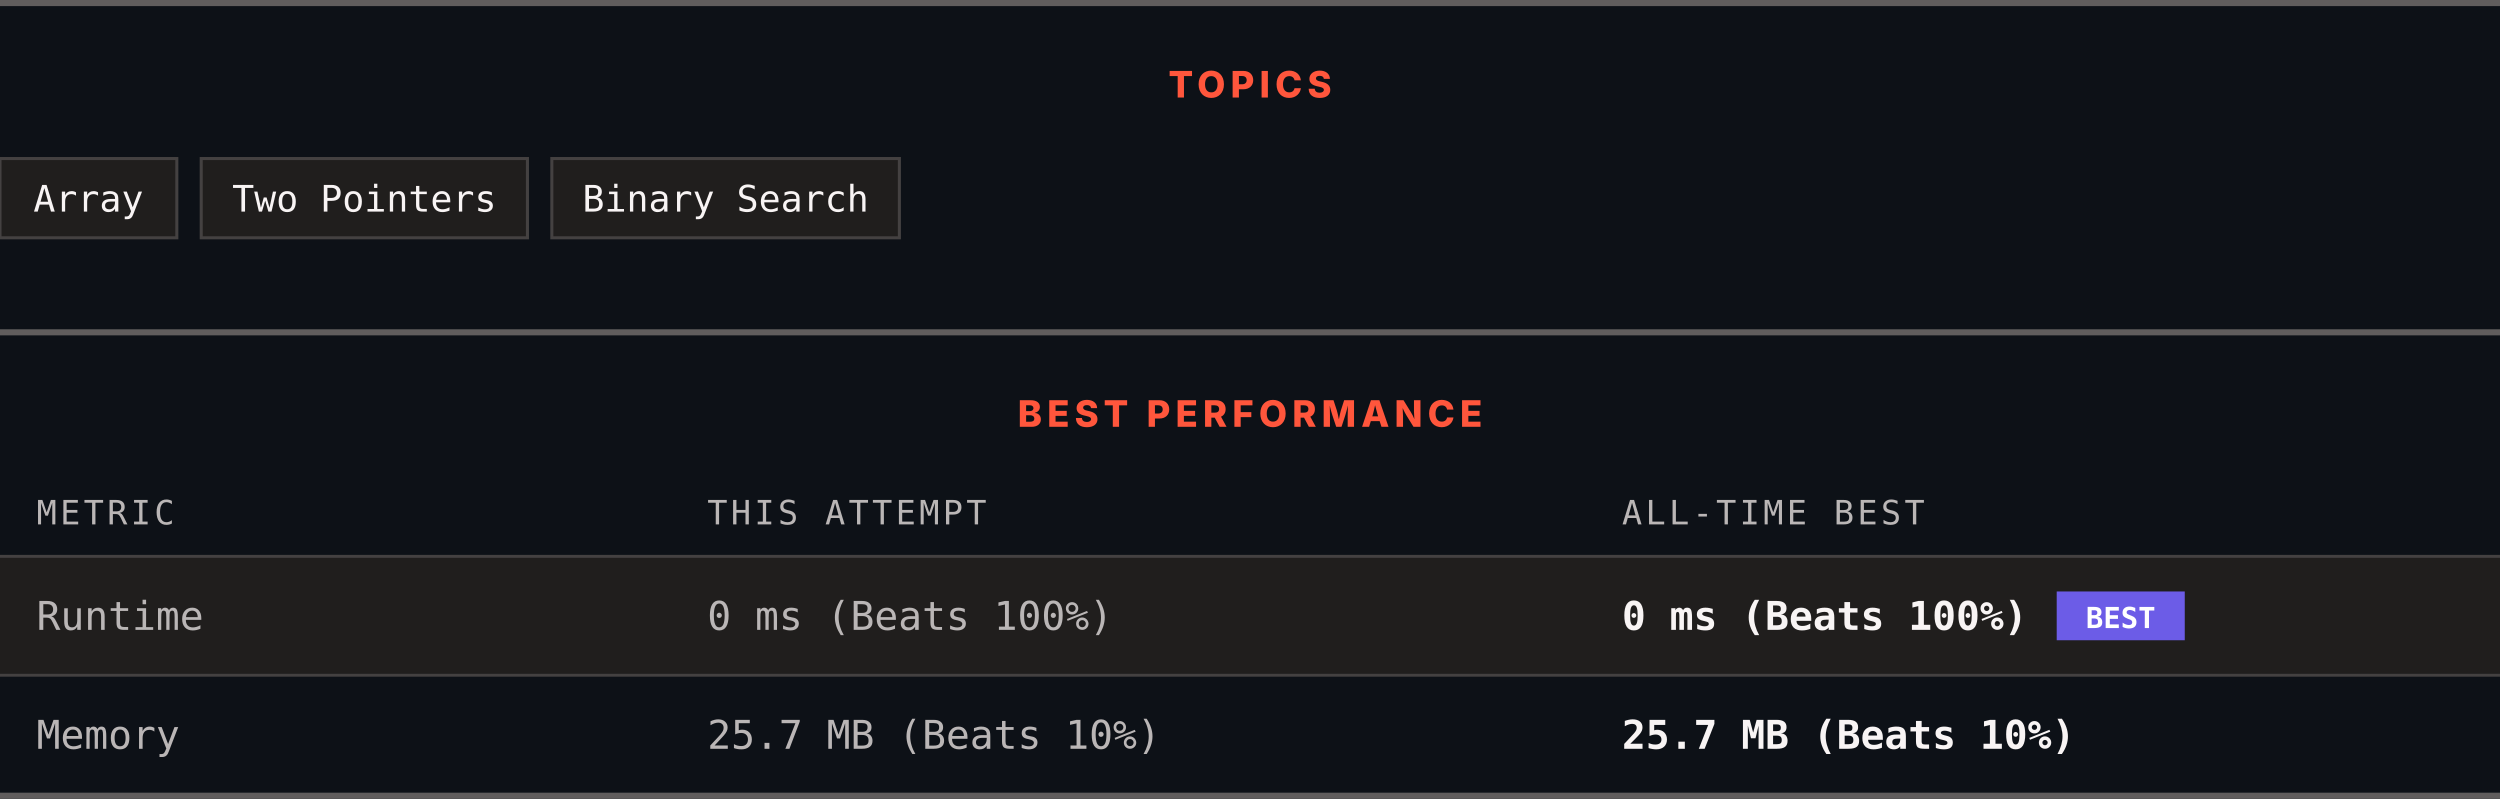
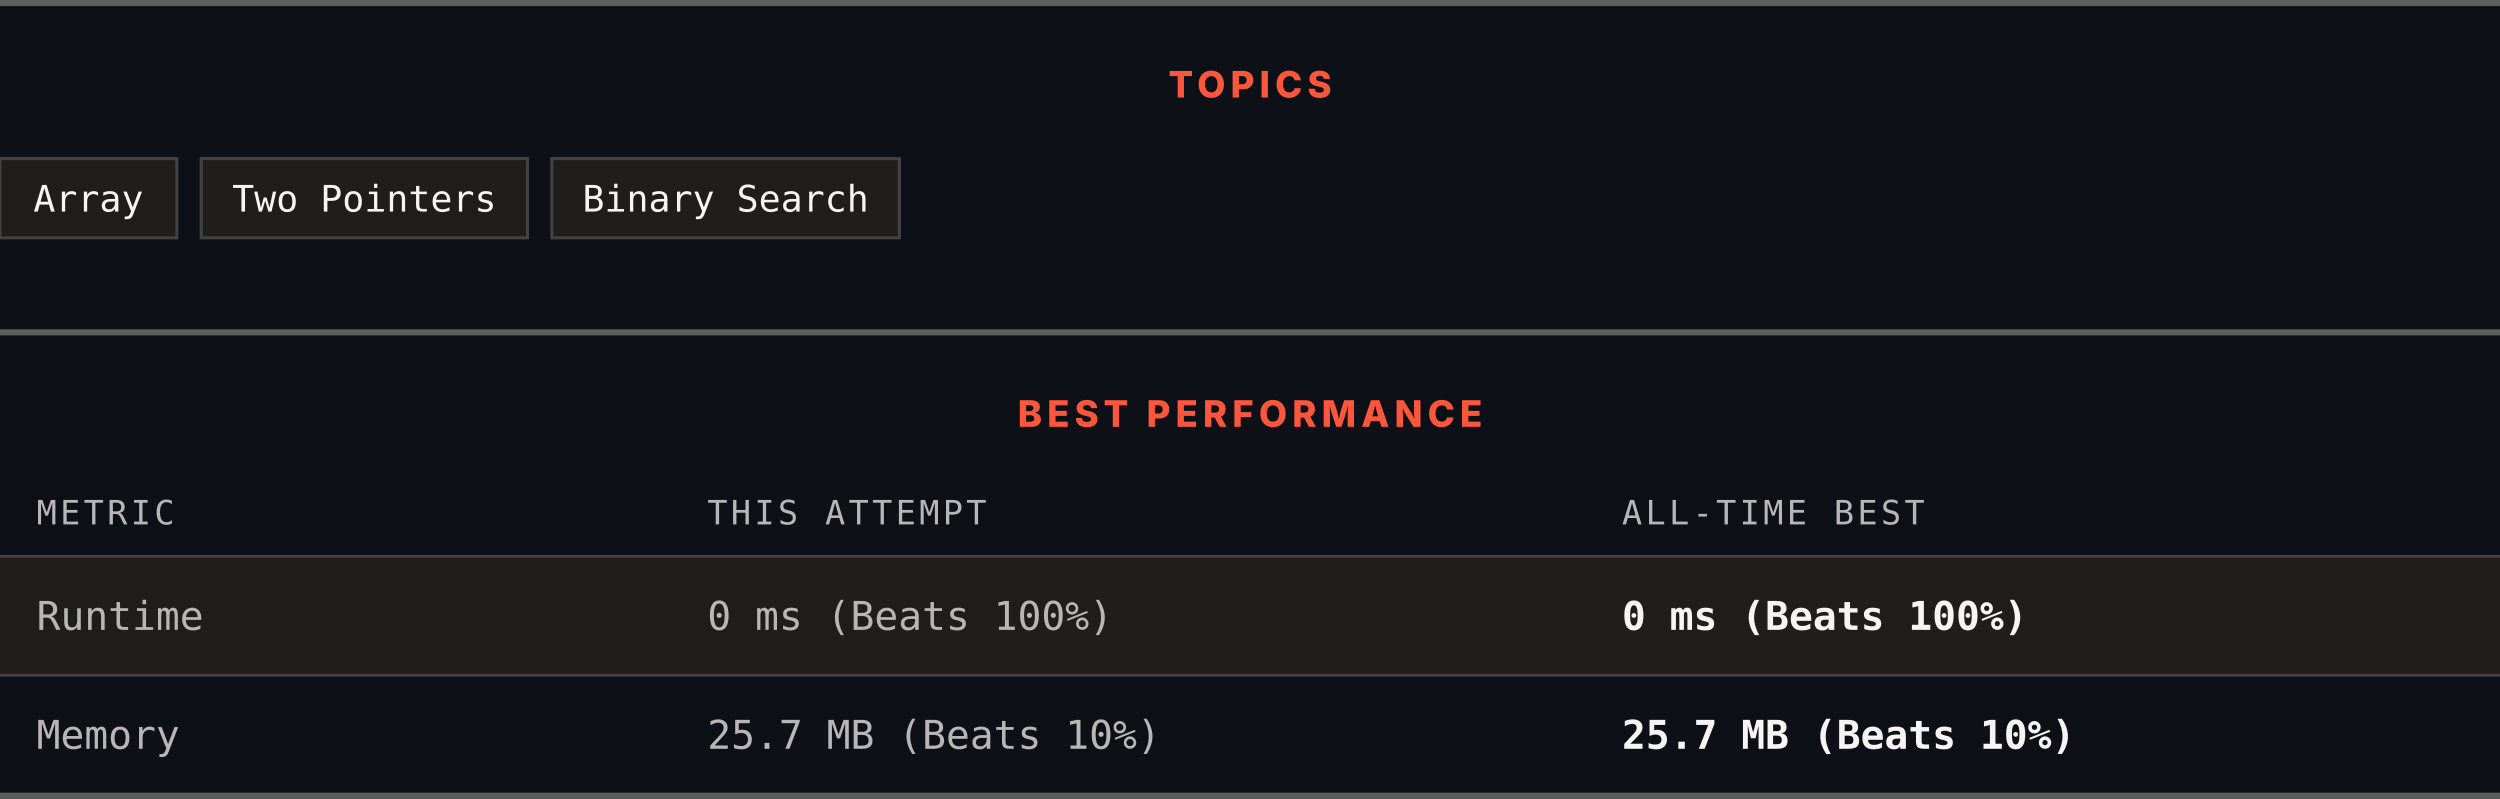
<svg xmlns="http://www.w3.org/2000/svg" width="820" height="262" viewBox="0 0 820 262" role="img" aria-label="Topics and best performance">
  <rect width="820" height="262" fill="#0d1117" />
  <rect x="0" y="0" width="820" height="2" fill="#605d5d" />
  <text x="410" y="32" text-anchor="middle" font-family="Archivo, system-ui, -apple-system, Segoe UI, sans-serif" font-size="12" font-weight="800" letter-spacing="1.68" fill="#ff563c">TOPICS</text>
  <rect x="0" y="52" width="58" height="26" fill="#201e1d" stroke="#444141" />
  <text x="29" y="69.4" text-anchor="middle" font-family="ui-monospace, SFMono-Regular, Menlo, Consolas, monospace" font-size="12" fill="#f8f4f4">Array</text>
  <rect x="66" y="52" width="107" height="26" fill="#201e1d" stroke="#444141" />
  <text x="119.5" y="69.4" text-anchor="middle" font-family="ui-monospace, SFMono-Regular, Menlo, Consolas, monospace" font-size="12" fill="#f8f4f4">Two Pointers</text>
  <rect x="181" y="52" width="114" height="26" fill="#201e1d" stroke="#444141" />
  <text x="238" y="69.4" text-anchor="middle" font-family="ui-monospace, SFMono-Regular, Menlo, Consolas, monospace" font-size="12" fill="#f8f4f4">Binary Search</text>
  <rect x="0" y="108" width="820" height="2" fill="#605d5d" />
  <text x="410" y="140" text-anchor="middle" font-family="Archivo, system-ui, -apple-system, Segoe UI, sans-serif" font-size="12" font-weight="800" letter-spacing="1.68" fill="#ff563c">BEST PERFORMANCE</text>
  <text x="12" y="172" font-family="ui-monospace, SFMono-Regular, Menlo, Consolas, monospace" font-size="11" letter-spacing="1.1" fill="#bab6b6">METRIC</text>
  <text x="232" y="172" font-family="ui-monospace, SFMono-Regular, Menlo, Consolas, monospace" font-size="11" letter-spacing="1.1" fill="#bab6b6">THIS ATTEMPT</text>
  <text x="532" y="172" font-family="ui-monospace, SFMono-Regular, Menlo, Consolas, monospace" font-size="11" letter-spacing="1.1" fill="#bab6b6">ALL-TIME BEST</text>
  <rect x="0" y="182" width="820" height="1" fill="#444141" />
  <rect x="0" y="183" width="820" height="38" fill="#201e1d" />
  <text x="12" y="206.6" font-family="ui-monospace, SFMono-Regular, Menlo, Consolas, monospace" font-size="13" fill="#bab6b6">Runtime</text>
  <text x="232" y="206.6" font-family="ui-monospace, SFMono-Regular, Menlo, Consolas, monospace" font-size="13" fill="#bab6b6">0 ms (Beats 100%)</text>
  <text x="532" y="206.6" font-family="ui-monospace, SFMono-Regular, Menlo, Consolas, monospace" font-size="13" font-weight="700" fill="#f8f4f4">0 ms (Beats 100%)</text>
-   <rect x="674.6" y="194" width="42" height="16" fill="#6c5ce7" />
-   <text x="695.6" y="206" text-anchor="middle" font-family="ui-monospace, SFMono-Regular, Menlo, Consolas, monospace" font-size="9.5" font-weight="700" fill="#ffffff">BEST</text>
  <rect x="0" y="221" width="820" height="1" fill="#444141" />
  <rect x="0" y="222" width="820" height="38" fill="#0d1117" />
  <text x="12" y="245.6" font-family="ui-monospace, SFMono-Regular, Menlo, Consolas, monospace" font-size="13" fill="#bab6b6">Memory</text>
  <text x="232" y="245.6" font-family="ui-monospace, SFMono-Regular, Menlo, Consolas, monospace" font-size="13" fill="#bab6b6">25.7 MB (Beats 10%)</text>
  <text x="532" y="245.6" font-family="ui-monospace, SFMono-Regular, Menlo, Consolas, monospace" font-size="13" font-weight="700" fill="#f8f4f4">25.7 MB (Beats 10%)</text>
  <rect x="0" y="260" width="820" height="2" fill="#605d5d" />
</svg>
